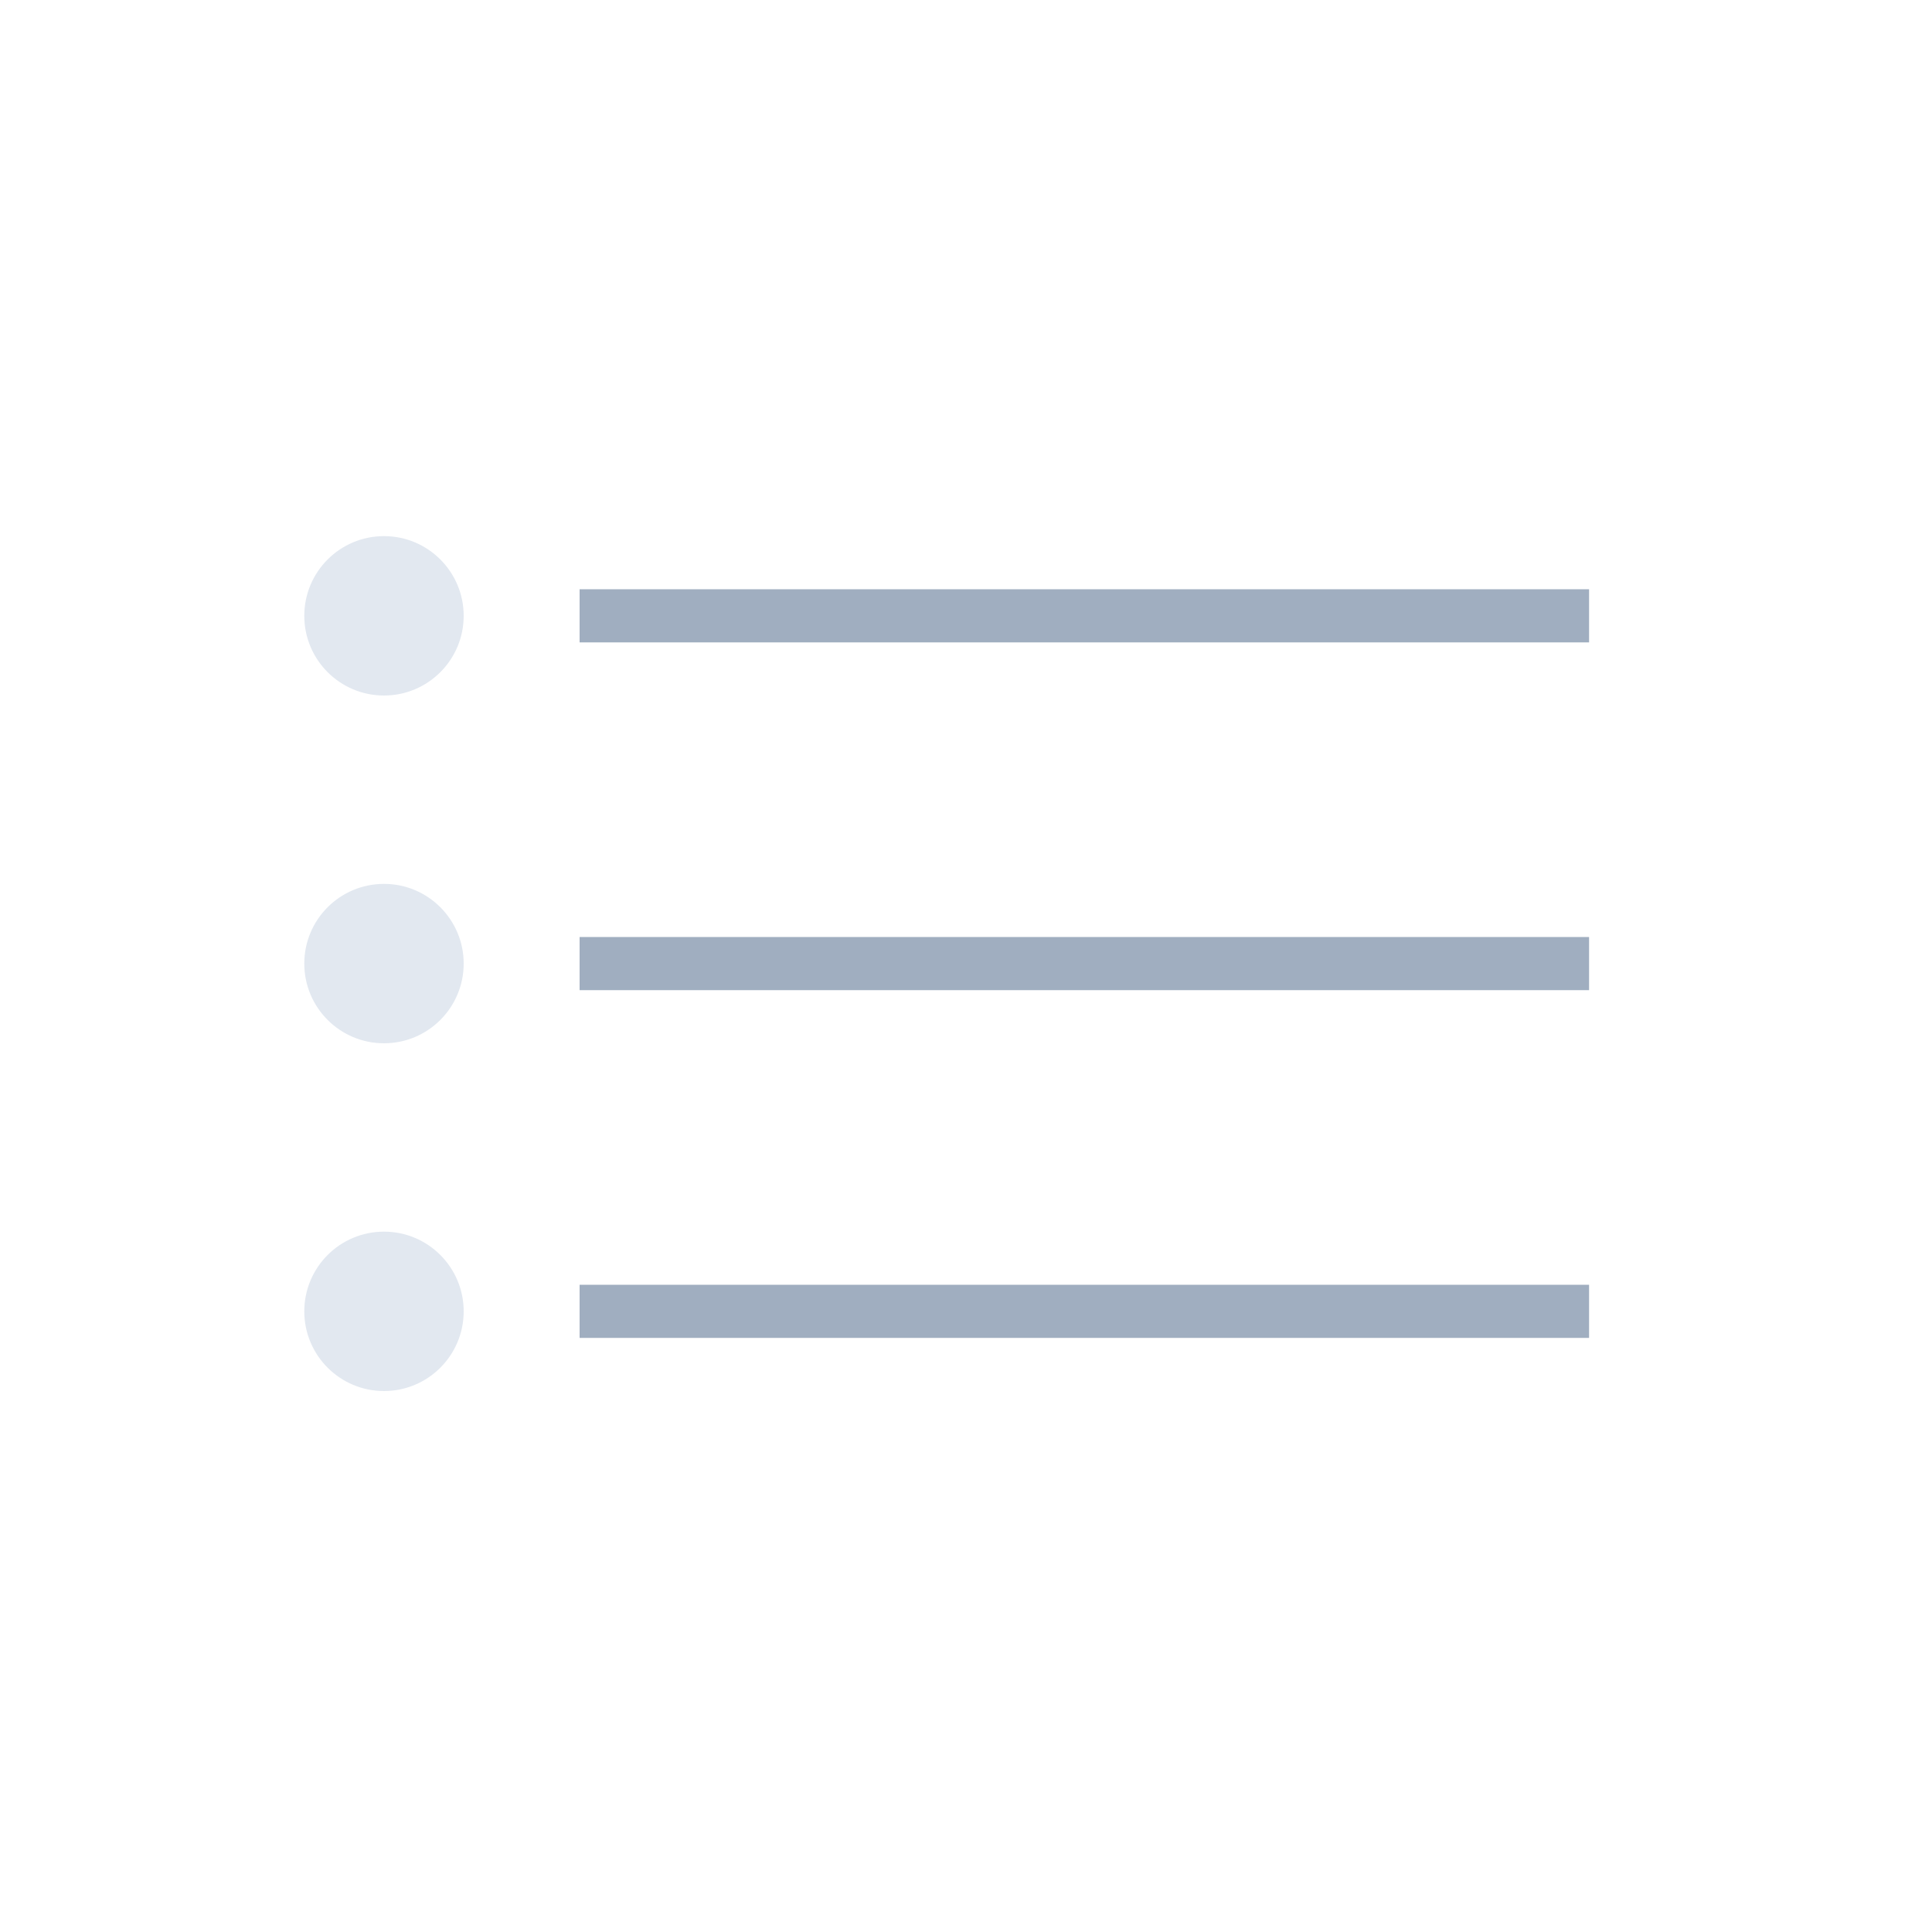
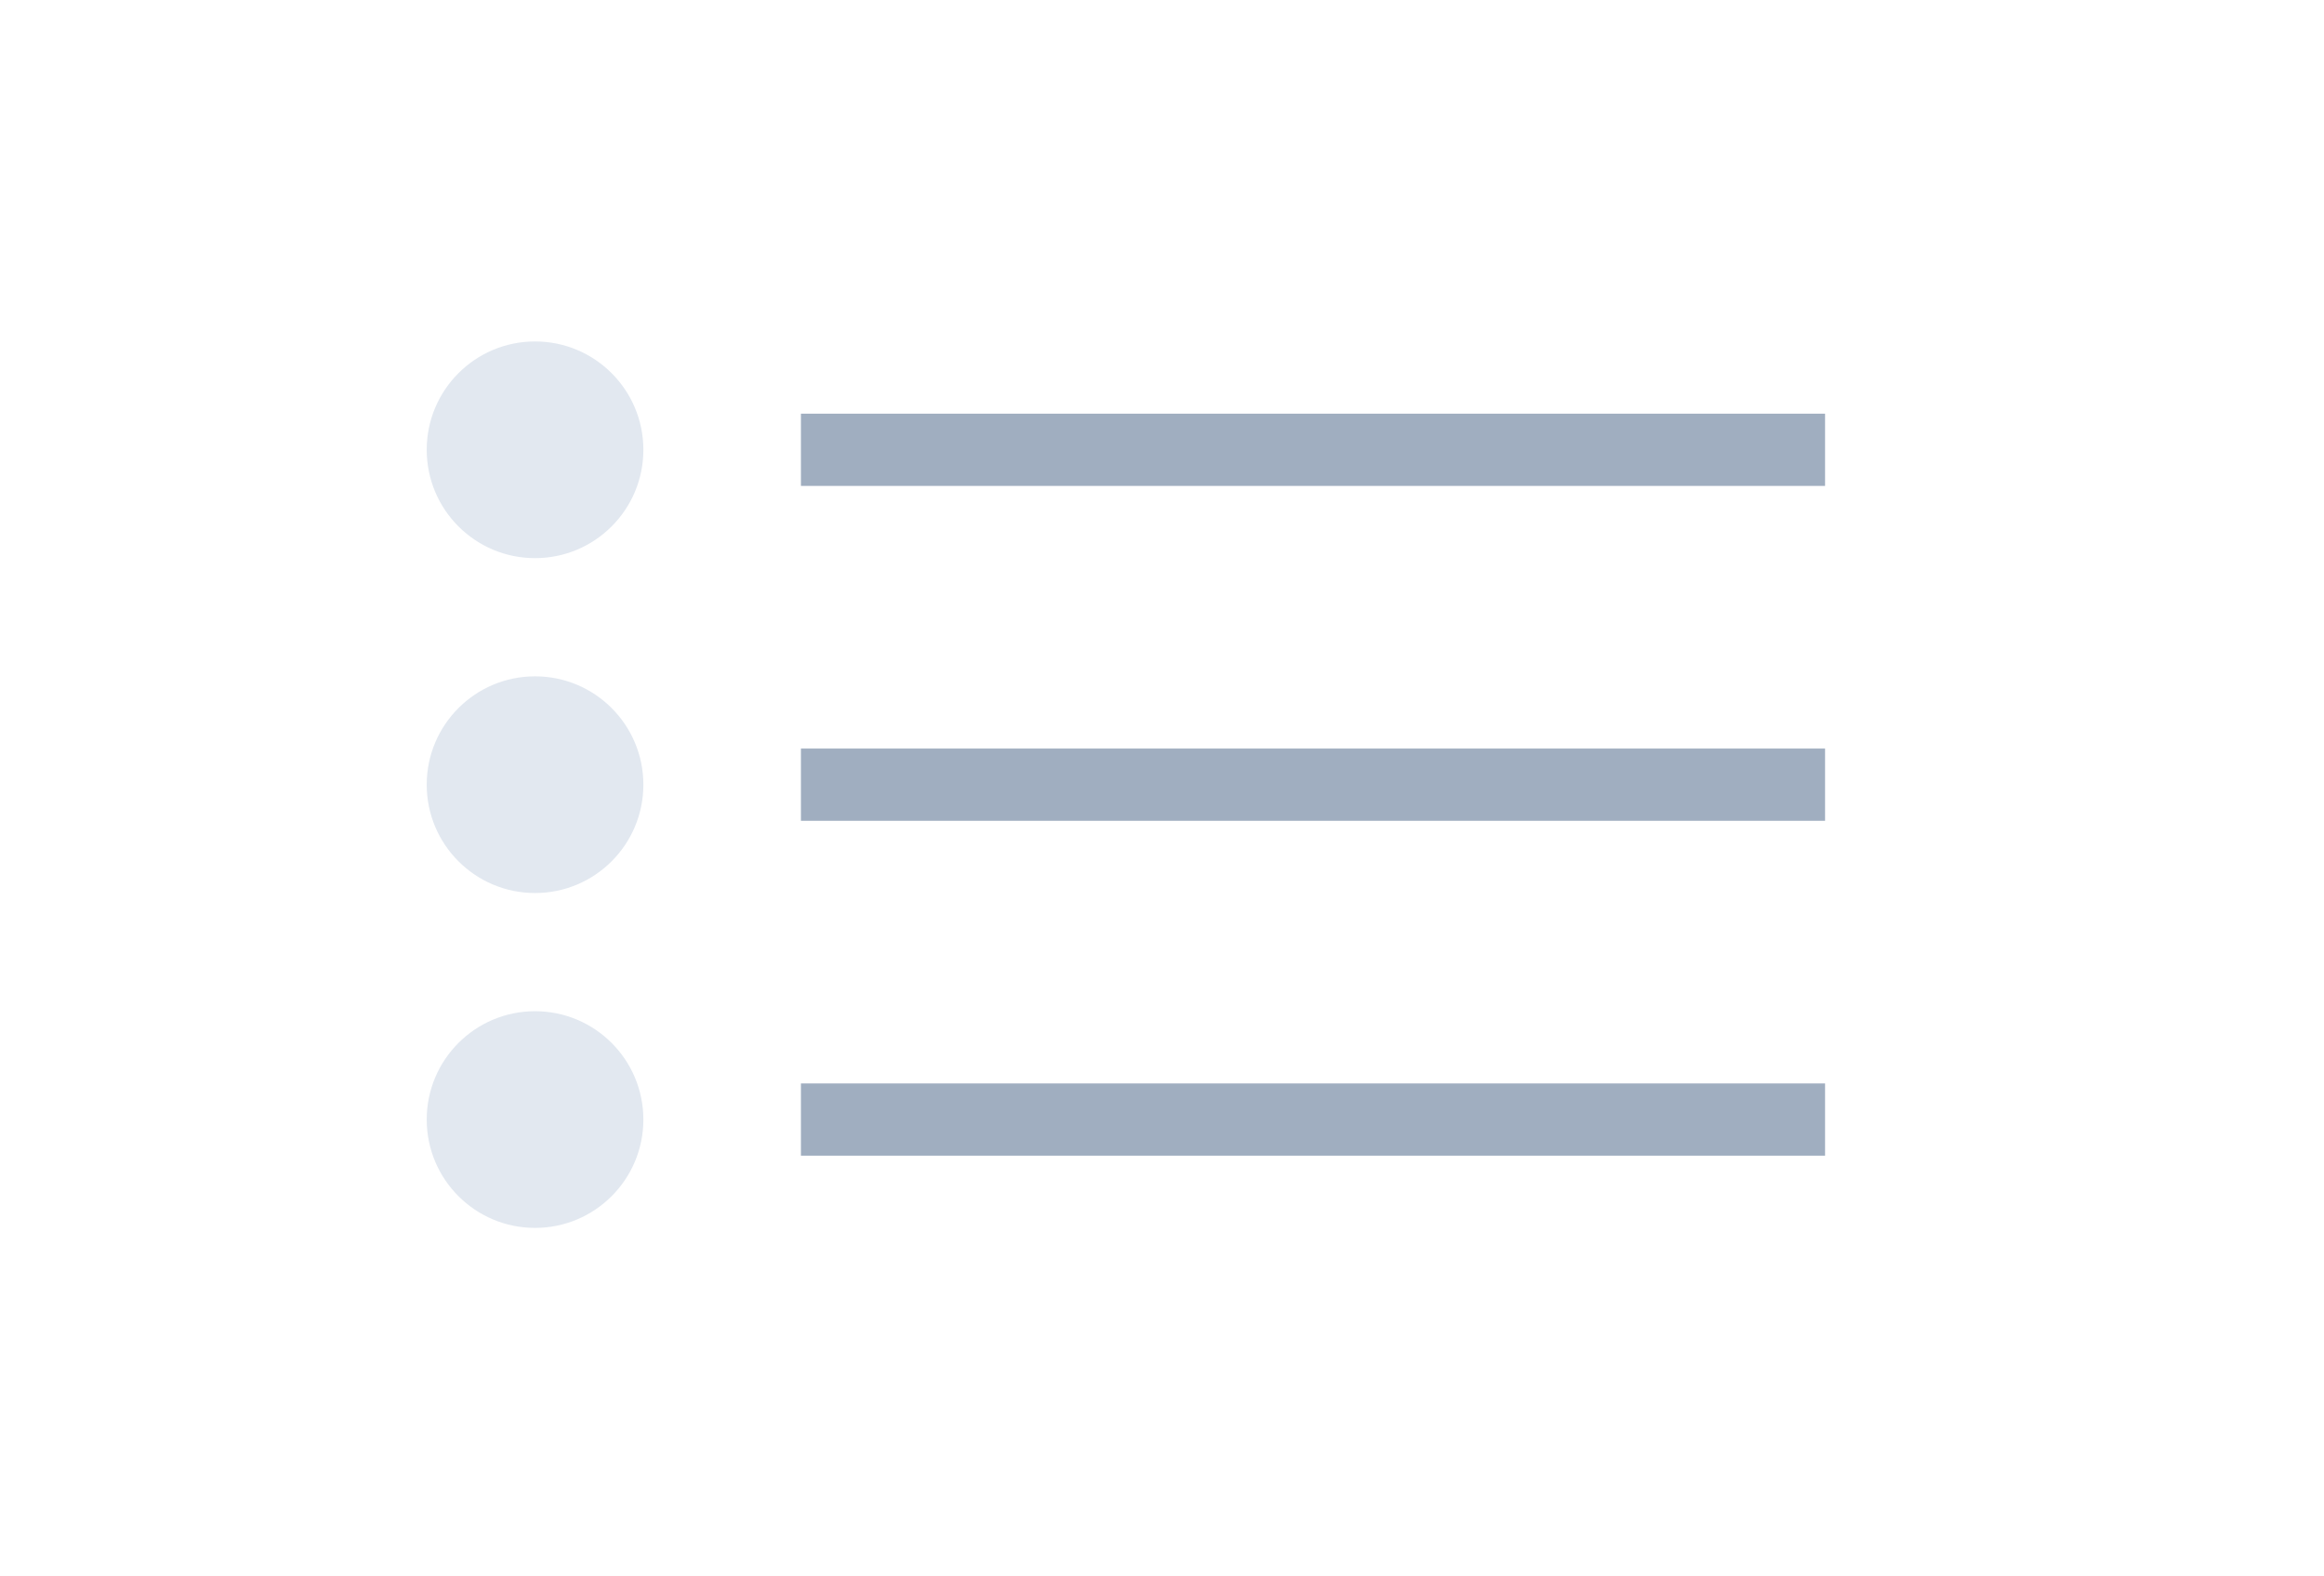
- <svg xmlns="http://www.w3.org/2000/svg" width="400" height="400" viewBox="0 0 400 400" fill="none">
-   <rect width="400" height="400" fill="white" />
-   <circle cx="79.5" cy="127.5" r="16.5" fill="#E2E8F0" />
-   <circle cx="79.5" cy="199.5" r="16.5" fill="#E2E8F0" />
-   <circle cx="79.5" cy="271.5" r="16.5" fill="#E2E8F0" />
-   <rect x="120" y="122" width="209" height="11" fill="#A0AEC0" />
-   <rect x="120" y="194" width="209" height="11" fill="#A0AEC0" />
-   <rect x="120" y="266" width="209" height="11" fill="#A0AEC0" />
+ <svg xmlns="http://www.w3.org/2000/svg" width="354" height="240" viewBox="0 0 354 240" fill="none">
+   <rect width="354" height="240" fill="white" />
+   <circle cx="81.5" cy="68.5" r="16.5" fill="#E2E8F0" />
+   <circle cx="81.5" cy="119.5" r="16.5" fill="#E2E8F0" />
+   <circle cx="81.5" cy="170.5" r="16.5" fill="#E2E8F0" />
+   <rect x="122" y="63" width="156" height="11" fill="#A0AEC0" />
+   <rect x="122" y="114" width="156" height="11" fill="#A0AEC0" />
+   <rect x="122" y="165" width="156" height="11" fill="#A0AEC0" />
</svg>
